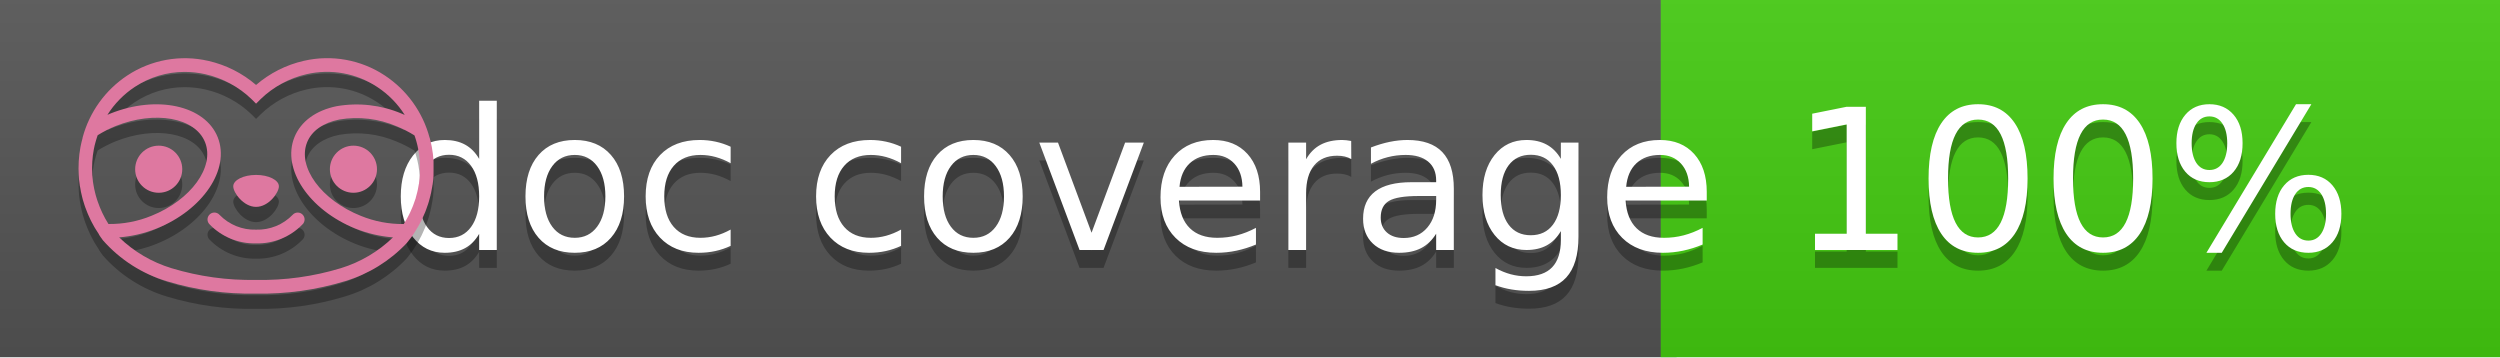
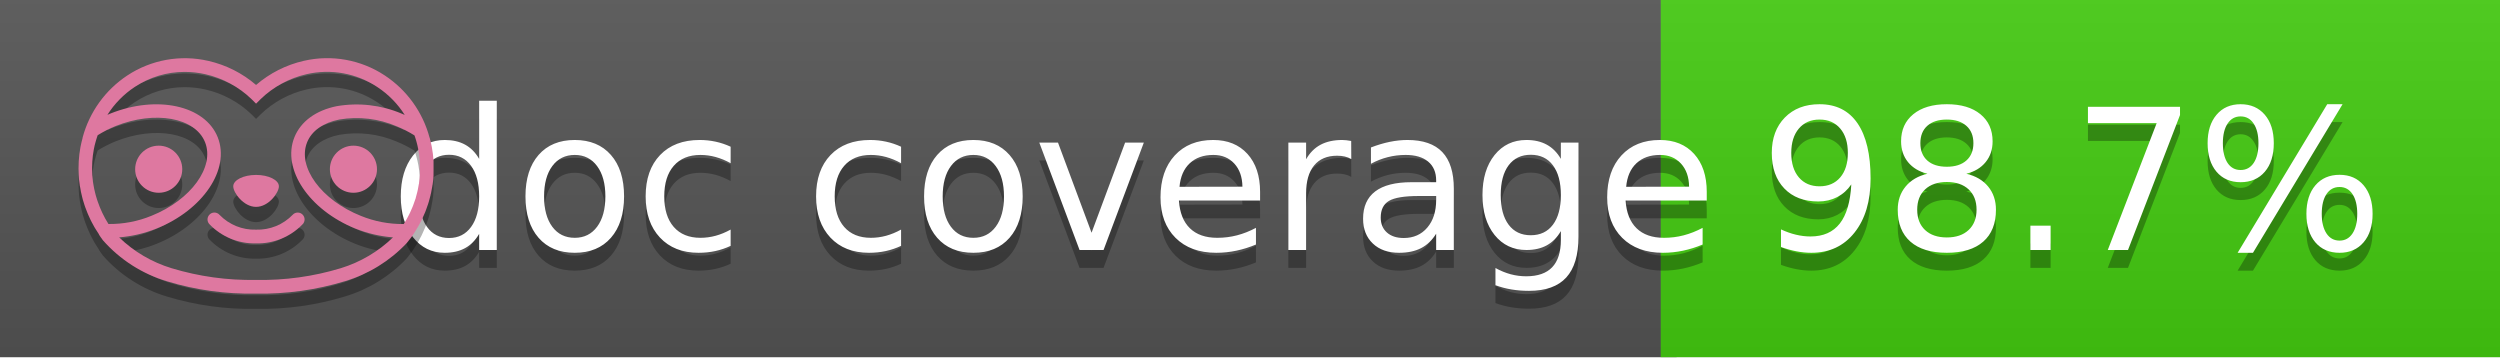
<svg xmlns="http://www.w3.org/2000/svg" width="140" height="20" viewBox="0 0 140 20" version="1.1" xml:space="preserve" style="fill-rule:evenodd;clip-rule:evenodd;stroke-linejoin:round;stroke-miterlimit:2;">
  <g transform="matrix(1,0,0,1,22,0)">
    <g id="backgrounds" transform="matrix(1.32789,0,0,1,-22.3892,0)">
      <rect x="0" y="0" width="71" height="20" style="fill:rgb(85,85,85);" />
    </g>
    <rect x="71" y="0" width="47" height="20" data-interrogate="color" style="fill:#4c1" />
    <g transform="matrix(1.19746,0,0,1,-22.3744,-4.85723e-16)">
      <rect x="0" y="0" width="118" height="20" style="fill:url(#_Linear1);" />
    </g>
  </g>
  <g fill="#fff" text-anchor="middle" font-family="DejaVu Sans,Verdana,Geneva,sans-serif" font-size="110">
    <text x="590" y="150" fill="#010101" fill-opacity=".3" transform="scale(.1)" textLength="610">doc coverage</text>
    <text x="590" y="140" transform="scale(.1)" textLength="610">doc coverage</text>
-     <text x="1160" y="150" fill="#010101" fill-opacity=".3" transform="scale(.1)" textLength="300" data-interrogate="result">100%</text>
-     <text x="1160" y="140" transform="scale(.1)" textLength="300" data-interrogate="result">100%</text>
+     <text x="1160" y="150" fill="#010101" fill-opacity=".3" transform="scale(.1)" textLength="370" data-interrogate="result">98.7%</text>
+     <text x="1160" y="140" transform="scale(.1)" textLength="370" data-interrogate="result">98.7%</text>
  </g>
  <g id="logo-shadow" transform="matrix(0.854876,0,0,0.854876,-6.73514,1.732)">
    <g transform="matrix(0.299012,0,0,0.299012,9.70229,-6.68582)">
      <path d="M50,64.25C52.76,64.25 55,61.13 55,59.75C55,58.37 52.76,57.25 50,57.25C47.24,57.25 45,58.37 45,59.75C45,61.13 47.24,64.25 50,64.25Z" style="fill:rgb(1,1,1);fill-opacity:0.3;fill-rule:nonzero;" />
    </g>
    <g transform="matrix(0.299012,0,0,0.299012,9.70229,-6.68582)">
      <path d="M88,49.05C86.506,43.475 83.018,38.638 78.2,35.46C72.969,32.002 66.539,30.844 60.43,32.26C56.576,33.145 52.995,34.958 50,37.54C46.998,34.958 43.411,33.149 39.55,32.27C33.441,30.853 27.011,32.011 21.78,35.47C16.97,38.652 13.489,43.489 12,49.06L12,49.13C11.82,49.79 11.66,50.46 11.53,51.13C11.146,53.207 11.021,55.323 11.16,57.43C11.16,58.03 11.26,58.63 11.34,59.23C11.34,59.51 11.43,59.79 11.48,60.07C11.53,60.35 11.58,60.68 11.64,60.98C11.7,61.28 11.8,61.69 11.89,62.05C11.98,62.41 11.99,62.47 12.05,62.68C12.16,63.07 12.28,63.46 12.41,63.84L12.58,64.34C12.72,64.74 12.88,65.14 13.04,65.53L13.23,65.98C13.403,66.373 13.583,66.767 13.77,67.16L13.99,67.59C14.19,67.97 14.39,68.35 14.61,68.73L14.87,69.15C15.1,69.52 15.33,69.89 15.58,70.26L15.58,70.32L15.99,70.93C16.14,71.14 16.29,71.36 16.45,71.57C20.206,75.83 25.086,78.95 30.53,80.57C36.839,82.48 43.41,83.385 50,83.25C56.599,83.374 63.177,82.456 69.49,80.53C74.644,78.978 79.303,76.102 83,72.19C83.34,71.78 83.65,71.35 84,70.92L84.18,70.66L84.33,70.44L84.41,70.32C84.55,70.12 84.67,69.9 84.81,69.7C85.07,69.3 85.32,68.89 85.55,68.48C85.78,68.07 86.02,67.65 86.23,67.22C86.31,67.05 86.39,66.88 86.47,66.7C86.67,66.28 86.85,65.87 87.03,65.44L87.23,64.92C87.397,64.487 87.55,64.05 87.69,63.61L87.85,63.09C87.98,62.64 88.1,62.19 88.21,61.74C88.21,61.57 88.3,61.39 88.33,61.22C88.43,60.75 88.52,60.22 88.6,59.79C88.6,59.64 88.66,59.49 88.68,59.33C88.77,58.71 88.84,58.08 88.88,57.45L88.88,54.17C88.817,53.164 88.693,52.162 88.51,51.17C88.38,50.5 88.23,49.84 88.05,49.17L88,49.05ZM85.89,56.44L85.89,57.23C85.89,57.78 85.79,58.32 85.72,58.86C85.72,59.01 85.72,59.15 85.65,59.3C85.59,59.7 85.51,60.11 85.43,60.51L85.32,60.99C85.23,61.38 85.12,61.77 85.01,62.16C85.01,62.31 84.93,62.46 84.88,62.6C84.74,63.04 84.59,63.47 84.42,63.9L84.27,64.28C84.1,64.71 83.91,65.14 83.71,65.56C83.51,65.98 83.43,66.12 83.28,66.4L83.01,66.91C82.83,67.223 82.643,67.537 82.45,67.85L82.35,68.01C79.121,68.047 75.918,67.434 72.93,66.21C64.27,62.74 59,55.52 61.18,50.11C62.18,47.6 64.7,45.82 68.26,45.11C72.489,44.395 76.835,44.908 80.78,46.59C82.141,47.144 83.453,47.813 84.7,48.59C84.76,48.76 84.82,48.93 84.88,49.1C84.94,49.27 85.05,49.63 85.12,49.9C85.28,50.5 85.44,51.1 85.55,51.73C85.691,52.507 85.792,53.292 85.85,54.08L85.85,55.89C85.85,56.12 85.91,56.25 85.91,56.45L85.89,56.44ZM17.66,68C16.668,66.435 15.869,64.756 15.28,63L15.17,62.68C15.06,62.35 14.96,62.01 14.87,61.68C14.823,61.493 14.777,61.31 14.73,61.13C14.66,60.84 14.59,60.55 14.53,60.27C14.47,59.99 14.43,59.72 14.38,59.44C14.33,59.16 14.3,59 14.27,58.78C14.2,58.27 14.15,57.78 14.11,57.23L14.11,57.03C14.008,55.236 14.122,53.437 14.45,51.67C14.56,51.06 14.71,50.46 14.88,49.87C14.96,49.59 15.04,49.32 15.13,49.05C15.22,48.78 15.24,48.72 15.3,48.55C16.548,47.774 17.859,47.105 19.22,46.55C27.86,43.09 36.65,44.67 38.82,50.08C40.99,55.49 35.73,62.74 27.09,66.2C24.101,67.431 20.893,68.043 17.66,68ZM68.57,77.68C62.554,79.508 56.287,80.376 50,80.25C43.737,80.37 37.495,79.506 31.5,77.69C27.185,76.38 23.243,74.062 20,70.93C22.815,70.706 25.58,70.055 28.2,69C38.37,64.92 44.39,56 41.6,49C38.81,42 28.27,39.72 18.1,43.8L17.43,44.09C18.973,41.648 21.019,39.561 23.43,37.97C26.671,35.824 30.473,34.68 34.36,34.68C35.884,34.681 37.404,34.852 38.89,35.19C42.694,36.049 46.191,37.935 49,40.64L50,41.64L51,40.64C53.797,37.937 57.279,36.049 61.07,35.18C66.402,33.947 72.014,34.968 76.57,38C78.98,39.588 81.026,41.671 82.57,44.11L81.9,43.82C77.409,41.921 72.464,41.355 67.66,42.19C63.08,43.12 59.79,45.54 58.39,49.02C55.6,55.97 61.62,64.94 71.79,69.02C74.414,70.07 77.182,70.714 80,70.93C76.776,74.05 72.859,76.363 68.57,77.68Z" style="fill:rgb(1,1,1);fill-opacity:0.3;fill-rule:nonzero;" />
    </g>
    <g transform="matrix(0.299012,0,0,0.299012,9.70229,-6.68582)">
      <circle cx="71.33" cy="56" r="5.16" style="fill:rgb(1,1,1);fill-opacity:0.3;" />
    </g>
    <g transform="matrix(0.299012,0,0,0.299012,9.70229,-6.68582)">
      <circle cx="28.67" cy="56" r="5.16" style="fill:rgb(1,1,1);fill-opacity:0.3;" />
    </g>
    <g transform="matrix(0.299012,0,0,0.299012,9.70229,-6.68582)">
      <path d="M58,66C55.912,68.161 53.003,69.339 50,69.24C46.997,69.339 44.088,68.161 42,66C41.714,65.677 41.302,65.491 40.87,65.491C40.042,65.491 39.361,66.172 39.361,67C39.361,67.368 39.496,67.724 39.74,68C42.403,70.804 46.134,72.35 50,72.25C53.862,72.347 57.59,70.802 60.25,68C60.495,67.725 60.63,67.369 60.63,67C60.63,66.174 59.951,65.495 59.125,65.495C58.695,65.495 58.285,65.679 58,66Z" style="fill:rgb(1,1,1);fill-opacity:0.3;fill-rule:nonzero;" />
    </g>
  </g>
  <g id="logo-pink" transform="matrix(0.854876,0,0,0.854876,-6.73514,0.877124)">
    <g transform="matrix(0.299012,0,0,0.299012,9.70229,-6.68582)">
      <path d="M50,64.25C52.76,64.25 55,61.13 55,59.75C55,58.37 52.76,57.25 50,57.25C47.24,57.25 45,58.37 45,59.75C45,61.13 47.24,64.25 50,64.25Z" style="fill:rgb(222,120,160);fill-rule:nonzero;" />
    </g>
    <g transform="matrix(0.299012,0,0,0.299012,9.70229,-6.68582)">
      <path d="M88,49.05C86.506,43.475 83.018,38.638 78.2,35.46C72.969,32.002 66.539,30.844 60.43,32.26C56.576,33.145 52.995,34.958 50,37.54C46.998,34.958 43.411,33.149 39.55,32.27C33.441,30.853 27.011,32.011 21.78,35.47C16.97,38.652 13.489,43.489 12,49.06L12,49.13C11.82,49.79 11.66,50.46 11.53,51.13C11.146,53.207 11.021,55.323 11.16,57.43C11.16,58.03 11.26,58.63 11.34,59.23C11.34,59.51 11.43,59.79 11.48,60.07C11.53,60.35 11.58,60.68 11.64,60.98C11.7,61.28 11.8,61.69 11.89,62.05C11.98,62.41 11.99,62.47 12.05,62.68C12.16,63.07 12.28,63.46 12.41,63.84L12.58,64.34C12.72,64.74 12.88,65.14 13.04,65.53L13.23,65.98C13.403,66.373 13.583,66.767 13.77,67.16L13.99,67.59C14.19,67.97 14.39,68.35 14.61,68.73L14.87,69.15C15.1,69.52 15.33,69.89 15.58,70.26L15.58,70.32L15.99,70.93C16.14,71.14 16.29,71.36 16.45,71.57C20.206,75.83 25.086,78.95 30.53,80.57C36.839,82.48 43.41,83.385 50,83.25C56.599,83.374 63.177,82.456 69.49,80.53C74.644,78.978 79.303,76.102 83,72.19C83.34,71.78 83.65,71.35 84,70.92L84.18,70.66L84.33,70.44L84.41,70.32C84.55,70.12 84.67,69.9 84.81,69.7C85.07,69.3 85.32,68.89 85.55,68.48C85.78,68.07 86.02,67.65 86.23,67.22C86.31,67.05 86.39,66.88 86.47,66.7C86.67,66.28 86.85,65.87 87.03,65.44L87.23,64.92C87.397,64.487 87.55,64.05 87.69,63.61L87.85,63.09C87.98,62.64 88.1,62.19 88.21,61.74C88.21,61.57 88.3,61.39 88.33,61.22C88.43,60.75 88.52,60.22 88.6,59.79C88.6,59.64 88.66,59.49 88.68,59.33C88.77,58.71 88.84,58.08 88.88,57.45L88.88,54.17C88.817,53.164 88.693,52.162 88.51,51.17C88.38,50.5 88.23,49.84 88.05,49.17L88,49.05ZM85.89,56.44L85.89,57.23C85.89,57.78 85.79,58.32 85.72,58.86C85.72,59.01 85.72,59.15 85.65,59.3C85.59,59.7 85.51,60.11 85.43,60.51L85.32,60.99C85.23,61.38 85.12,61.77 85.01,62.16C85.01,62.31 84.93,62.46 84.88,62.6C84.74,63.04 84.59,63.47 84.42,63.9L84.27,64.28C84.1,64.71 83.91,65.14 83.71,65.56C83.51,65.98 83.43,66.12 83.28,66.4L83.01,66.91C82.83,67.223 82.643,67.537 82.45,67.85L82.35,68.01C79.121,68.047 75.918,67.434 72.93,66.21C64.27,62.74 59,55.52 61.18,50.11C62.18,47.6 64.7,45.82 68.26,45.11C72.489,44.395 76.835,44.908 80.78,46.59C82.141,47.144 83.453,47.813 84.7,48.59C84.76,48.76 84.82,48.93 84.88,49.1C84.94,49.27 85.05,49.63 85.12,49.9C85.28,50.5 85.44,51.1 85.55,51.73C85.691,52.507 85.792,53.292 85.85,54.08L85.85,55.89C85.85,56.12 85.91,56.25 85.91,56.45L85.89,56.44ZM17.66,68C16.668,66.435 15.869,64.756 15.28,63L15.17,62.68C15.06,62.35 14.96,62.01 14.87,61.68C14.823,61.493 14.777,61.31 14.73,61.13C14.66,60.84 14.59,60.55 14.53,60.27C14.47,59.99 14.43,59.72 14.38,59.44C14.33,59.16 14.3,59 14.27,58.78C14.2,58.27 14.15,57.78 14.11,57.23L14.11,57.03C14.008,55.236 14.122,53.437 14.45,51.67C14.56,51.06 14.71,50.46 14.88,49.87C14.96,49.59 15.04,49.32 15.13,49.05C15.22,48.78 15.24,48.72 15.3,48.55C16.548,47.774 17.859,47.105 19.22,46.55C27.86,43.09 36.65,44.67 38.82,50.08C40.99,55.49 35.73,62.74 27.09,66.2C24.101,67.431 20.893,68.043 17.66,68ZM68.57,77.68C62.554,79.508 56.287,80.376 50,80.25C43.737,80.37 37.495,79.506 31.5,77.69C27.185,76.38 23.243,74.062 20,70.93C22.815,70.706 25.58,70.055 28.2,69C38.37,64.92 44.39,56 41.6,49C38.81,42 28.27,39.72 18.1,43.8L17.43,44.09C18.973,41.648 21.019,39.561 23.43,37.97C26.671,35.824 30.473,34.68 34.36,34.68C35.884,34.681 37.404,34.852 38.89,35.19C42.694,36.049 46.191,37.935 49,40.64L50,41.64L51,40.64C53.797,37.937 57.279,36.049 61.07,35.18C66.402,33.947 72.014,34.968 76.57,38C78.98,39.588 81.026,41.671 82.57,44.11L81.9,43.82C77.409,41.921 72.464,41.355 67.66,42.19C63.08,43.12 59.79,45.54 58.39,49.02C55.6,55.97 61.62,64.94 71.79,69.02C74.414,70.07 77.182,70.714 80,70.93C76.776,74.05 72.859,76.363 68.57,77.68Z" style="fill:rgb(222,120,160);fill-rule:nonzero;" />
    </g>
    <g transform="matrix(0.299012,0,0,0.299012,9.70229,-6.68582)">
      <circle cx="71.33" cy="56" r="5.16" style="fill:rgb(222,120,160);" />
    </g>
    <g transform="matrix(0.299012,0,0,0.299012,9.70229,-6.68582)">
      <circle cx="28.67" cy="56" r="5.16" style="fill:rgb(222,120,160);" />
    </g>
    <g transform="matrix(0.299012,0,0,0.299012,9.70229,-6.68582)">
      <path d="M58,66C55.912,68.161 53.003,69.339 50,69.24C46.997,69.339 44.088,68.161 42,66C41.714,65.677 41.302,65.491 40.87,65.491C40.042,65.491 39.361,66.172 39.361,67C39.361,67.368 39.496,67.724 39.74,68C42.403,70.804 46.134,72.35 50,72.25C53.862,72.347 57.59,70.802 60.25,68C60.495,67.725 60.63,67.369 60.63,67C60.63,66.174 59.951,65.495 59.125,65.495C58.695,65.495 58.285,65.679 58,66Z" style="fill:rgb(222,120,160);fill-rule:nonzero;" />
    </g>
  </g>
  <defs>
    <linearGradient id="_Linear1" x1="0" y1="0" x2="1" y2="0" gradientUnits="userSpaceOnUse" gradientTransform="matrix(1.22465e-15,20,-20,1.22465e-15,0,0)">
      <stop offset="0" style="stop-color:rgb(187,187,187);stop-opacity:0.1" />
      <stop offset="1" style="stop-color:black;stop-opacity:0.1" />
    </linearGradient>
  </defs>
</svg>
